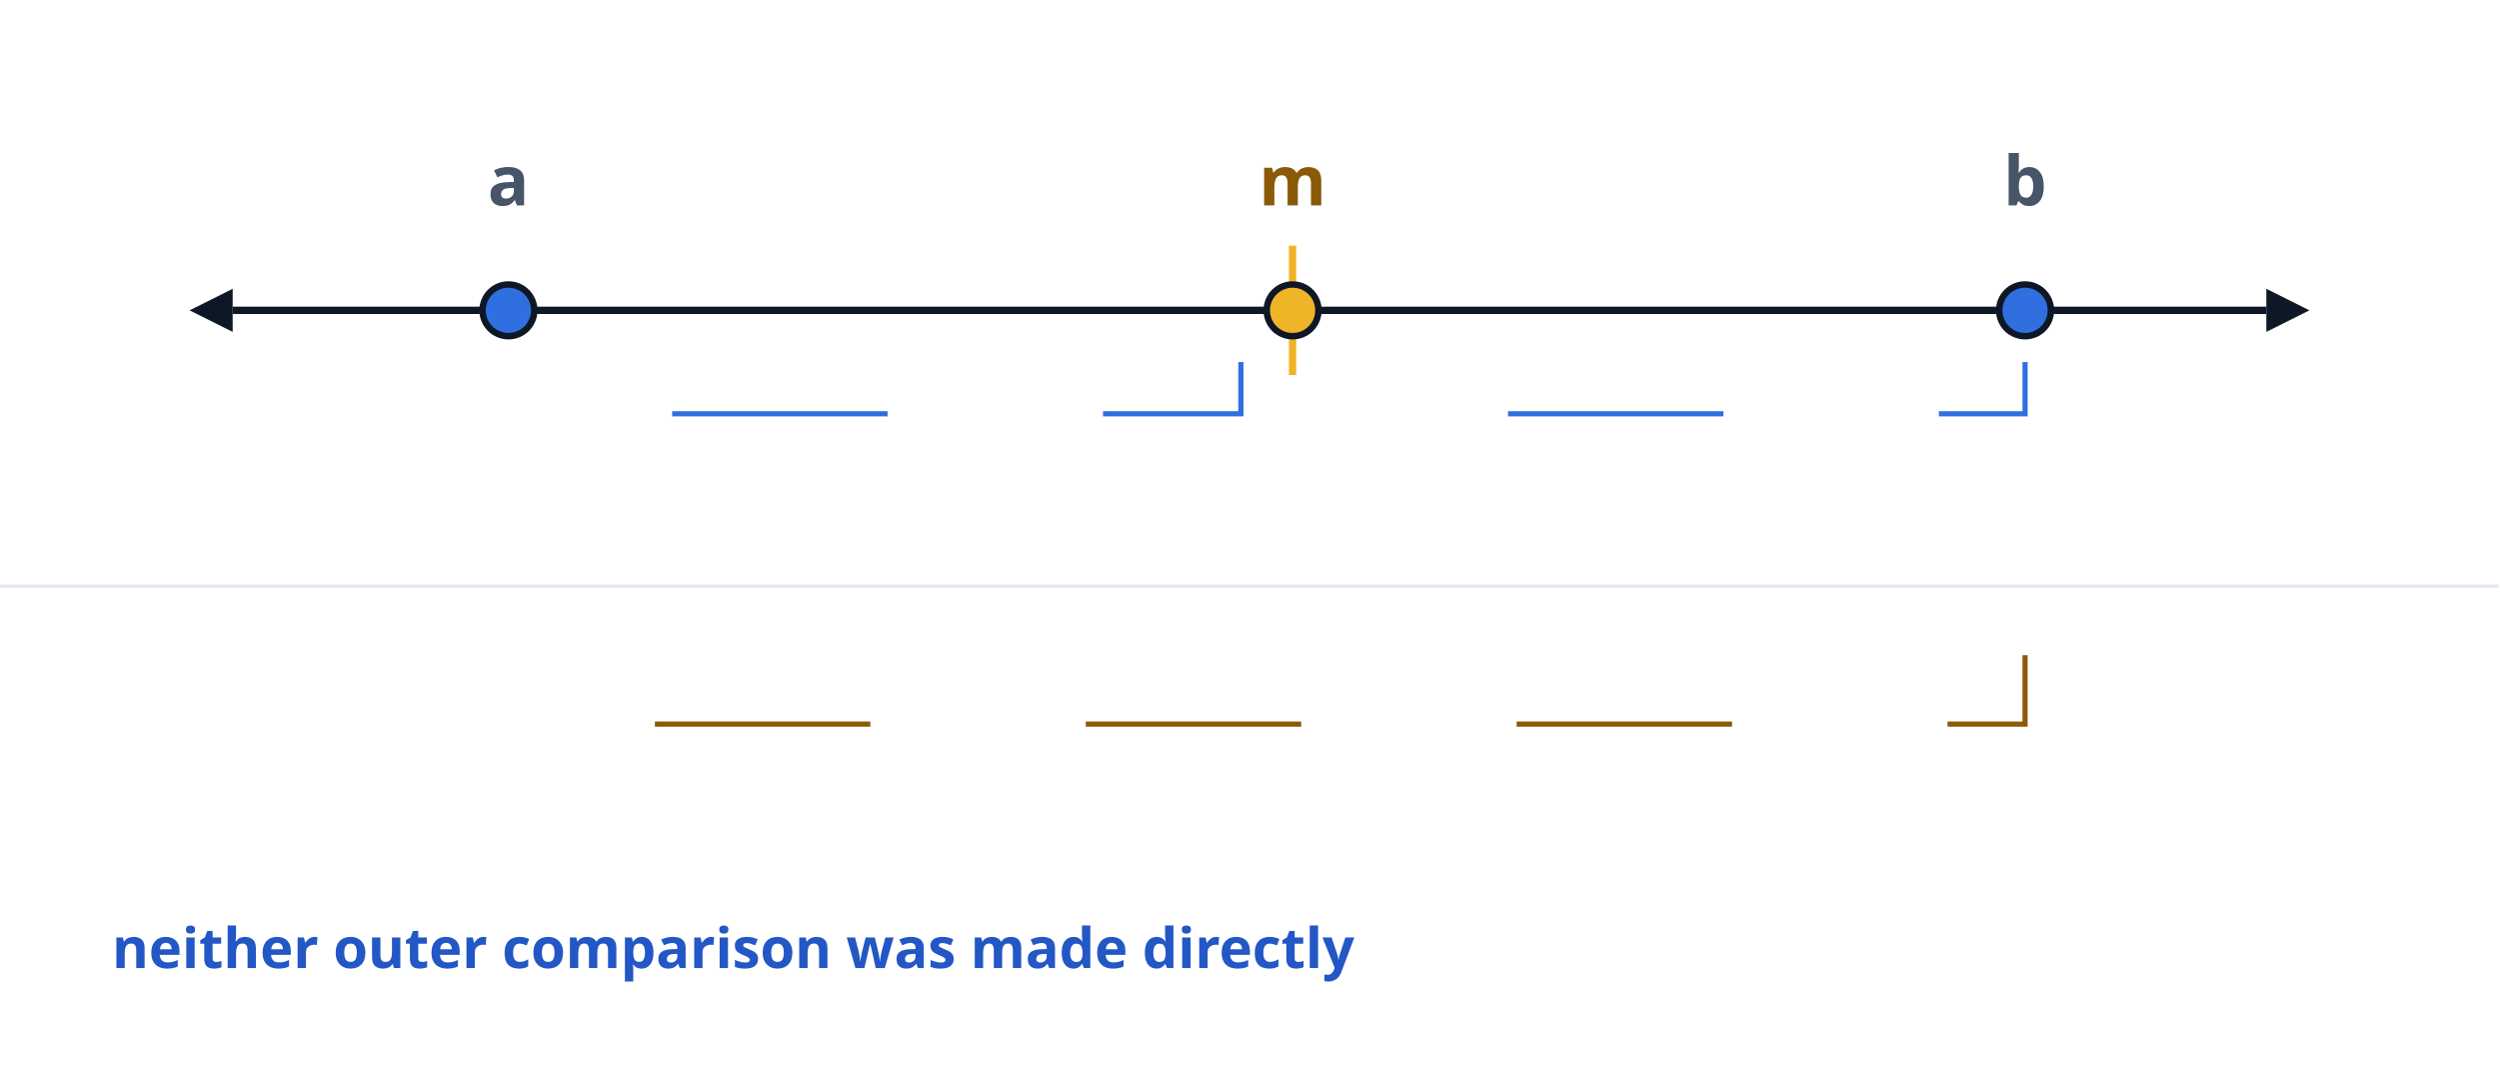
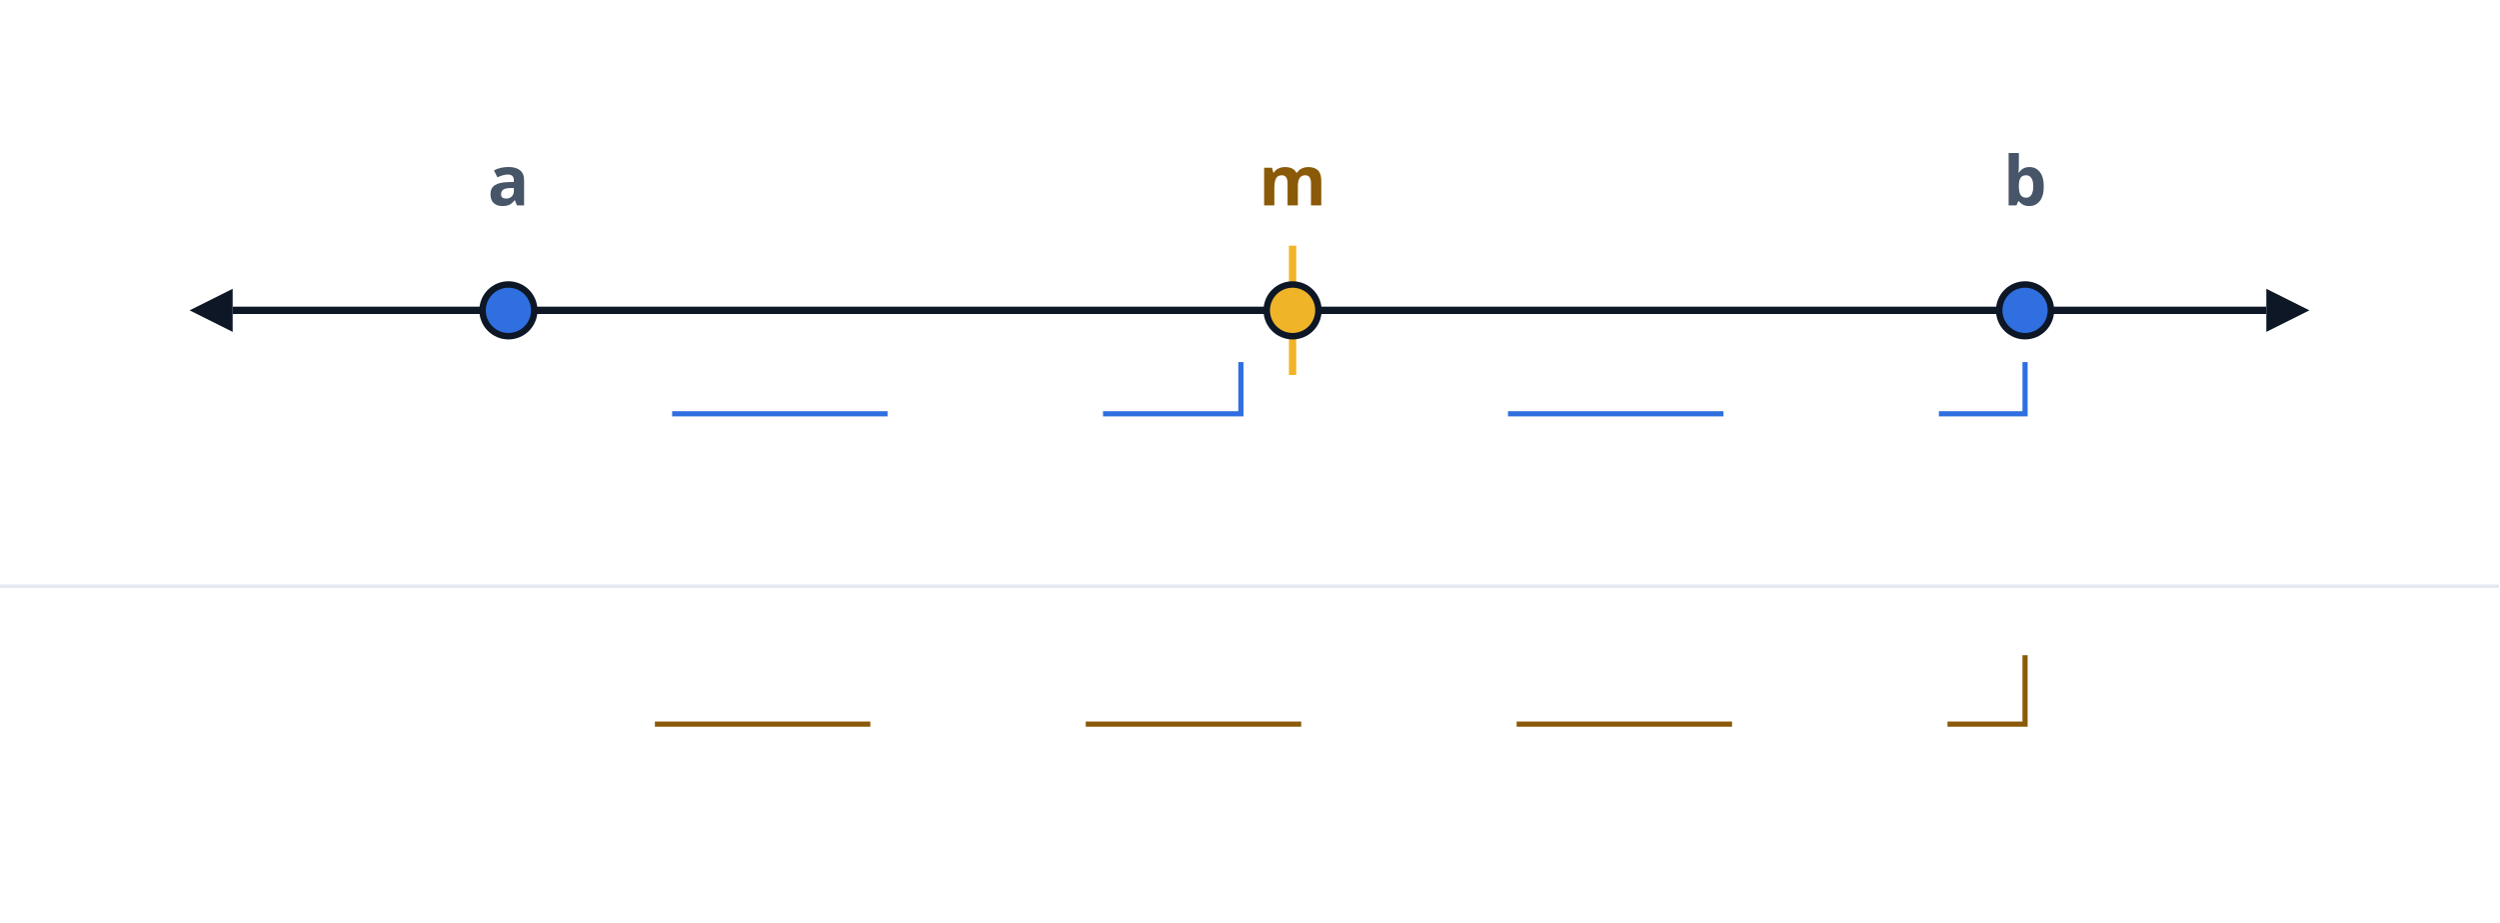
- <svg xmlns="http://www.w3.org/2000/svg" viewBox="0 0 580 248" role="img" aria-label="A horizontal number line with three marked points. Point a sits well to the left, point m sits between them, and point b sits well to the right. A bracket under the left gap is labelled a less than m, a bracket under the right gap is labelled m less than b, and a wider bracket beneath both spans a to b and is labelled a less than b." font-family="Space Grotesk, sans-serif">
-   <path fill="none" stroke-width="0.034" stroke-linecap="butt" stroke-linejoin="miter" stroke="#0e1726" d="M -4.72 1.04 C -1.573 1.04 1.573 1.04 4.72 1.04 " transform="matrix(50, 0, 0, -50, 290, 124)" />
+ <svg xmlns="http://www.w3.org/2000/svg" viewBox="0 0 580 214" role="img" aria-label="A horizontal number line with three marked points. Point a sits well to the left, point m sits between them, and point b sits well to the right. A bracket under the left gap is labelled a less than m, a bracket under the right gap is labelled m less than b, and a wider bracket beneath both spans a to b and is labelled a less than b." font-family="Space Grotesk, sans-serif">
+   <path fill="none" stroke-width="0.034" stroke-linecap="butt" stroke-linejoin="miter" stroke="#0e1726" d="M -4.72 0.7 C -1.573 0.7 1.573 0.7 4.72 0.7 " transform="matrix(50, 0, 0, -50, 290, 107)" />
  <path fill-rule="nonzero" fill="#0e1726" d="M 536 72 C 532.668 70.332 529.332 68.668 526 67 C 526 70.332 526 73.668 526 77 C 529.332 75.332 532.668 73.668 536 72 Z M 536 72 " />
  <path fill-rule="nonzero" fill="#0e1726" d="M 44 72 C 47.332 73.668 50.668 75.332 54 77 C 54 73.668 54 70.332 54 67 C 50.668 68.668 47.332 70.332 44 72 Z M 44 72 " />
-   <path fill="none" stroke-width="0.034" stroke-linecap="butt" stroke-linejoin="miter" stroke="#f0b429" d="M 0.2 1.34 C 0.2 1.14 0.2 0.94 0.2 0.74 " transform="matrix(50, 0, 0, -50, 290, 124)" />
+   <path fill="none" stroke-width="0.034" stroke-linecap="butt" stroke-linejoin="miter" stroke="#f0b429" d="M 0.2 1 C 0.2 0.8 0.2 0.6 0.2 0.4 " transform="matrix(50, 0, 0, -50, 290, 107)" />
  <path fill-rule="nonzero" fill="#0e1726" d="M 124.75 72 C 124.75 70.211 124.039 68.492 122.773 67.227 C 121.508 65.961 119.789 65.25 118 65.25 C 116.211 65.25 114.492 65.961 113.227 67.227 C 111.961 68.492 111.25 70.211 111.25 72 C 111.25 73.789 111.961 75.508 113.227 76.773 C 114.492 78.039 116.211 78.75 118 78.75 C 119.789 78.75 121.508 78.039 122.773 76.773 C 124.039 75.508 124.75 73.789 124.75 72 Z M 124.75 72 " />
  <path fill-rule="nonzero" fill="#2f6fe0" d="M 123.25 72 C 123.25 70.609 122.695 69.273 121.711 68.289 C 120.727 67.305 119.391 66.75 118 66.75 C 116.609 66.75 115.273 67.305 114.289 68.289 C 113.305 69.273 112.75 70.609 112.75 72 C 112.75 73.391 113.305 74.727 114.289 75.711 C 115.273 76.695 116.609 77.25 118 77.25 C 119.391 77.25 120.727 76.695 121.711 75.711 C 122.695 74.727 123.25 73.391 123.25 72 Z M 123.25 72 " />
  <path fill-rule="nonzero" fill="#0e1726" d="M 476.75 72 C 476.75 70.211 476.039 68.492 474.773 67.227 C 473.508 65.961 471.789 65.25 470 65.25 C 468.211 65.25 466.492 65.961 465.227 67.227 C 463.961 68.492 463.25 70.211 463.25 72 C 463.25 73.789 463.961 75.508 465.227 76.773 C 466.492 78.039 468.211 78.75 470 78.75 C 471.789 78.75 473.508 78.039 474.773 76.773 C 476.039 75.508 476.75 73.789 476.75 72 Z M 476.75 72 " />
  <path fill-rule="nonzero" fill="#2f6fe0" d="M 475.25 72 C 475.25 70.609 474.695 69.273 473.711 68.289 C 472.727 67.305 471.391 66.75 470 66.75 C 468.609 66.75 467.273 67.305 466.289 68.289 C 465.305 69.273 464.75 70.609 464.75 72 C 464.75 73.391 465.305 74.727 466.289 75.711 C 467.273 76.695 468.609 77.25 470 77.25 C 471.391 77.25 472.727 76.695 473.711 75.711 C 474.695 74.727 475.25 73.391 475.25 72 Z M 475.25 72 " />
  <path fill-rule="nonzero" fill="#0e1726" d="M 306.75 72 C 306.75 70.211 306.039 68.492 304.773 67.227 C 303.508 65.961 301.789 65.25 300 65.25 C 298.211 65.25 296.492 65.961 295.227 67.227 C 293.961 68.492 293.25 70.211 293.25 72 C 293.25 73.789 293.961 75.508 295.227 76.773 C 296.492 78.039 298.211 78.75 300 78.75 C 301.789 78.75 303.508 78.039 304.773 76.773 C 306.039 75.508 306.75 73.789 306.75 72 Z M 306.75 72 " />
  <path fill-rule="nonzero" fill="#f0b429" d="M 305.25 72 C 305.25 70.609 304.695 69.273 303.711 68.289 C 302.727 67.305 301.391 66.75 300 66.75 C 298.609 66.75 297.273 67.305 296.289 68.289 C 295.305 69.273 294.75 70.609 294.75 72 C 294.75 73.391 295.305 74.727 296.289 75.711 C 297.273 76.695 298.609 77.25 300 77.25 C 301.391 77.25 302.727 76.695 303.711 75.711 C 304.695 74.727 305.25 73.391 305.25 72 Z M 305.25 72 " />
-   <path fill="none" stroke-width="0.016" stroke-linecap="butt" stroke-linejoin="miter" stroke="#e4e9f1" d="M -5.8 -0.24 C -1.933 -0.24 1.933 -0.24 5.8 -0.24 " transform="matrix(50, 0, 0, -50, 290, 124)" />
+   <path fill="none" stroke-width="0.016" stroke-linecap="butt" stroke-linejoin="miter" stroke="#e4e9f1" d="M -5.8 -0.58 C -1.933 -0.58 1.933 -0.58 5.8 -0.58 " transform="matrix(50, 0, 0, -50, 290, 107)" />
  <g stroke-dashoffset="1">
    <animate attributeName="stroke-dashoffset" values="1;0;0" keyTimes="0;0.26;1" dur="8.0s" begin="0s" repeatCount="indefinite" calcMode="spline" keySplines="0.42 0 0.58 1;0 0 1 1" />
-     <path pathLength="1" stroke-dasharray="1" fill="none" stroke-width="0.024" stroke-linecap="butt" stroke-linejoin="miter" stroke="#2f6fe0" d="M -3.44 0.8 C -3.44 0.72 -3.44 0.64 -3.44 0.56 C -2.307 0.56 -1.173 0.56 -0.04 0.56 C -0.04 0.64 -0.04 0.72 -0.04 0.8 " transform="matrix(50, 0, 0, -50, 290, 124)" />
+     <path pathLength="1" stroke-dasharray="1" fill="none" stroke-width="0.024" stroke-linecap="butt" stroke-linejoin="miter" stroke="#2f6fe0" d="M -3.44 0.46 C -3.44 0.38 -3.44 0.3 -3.44 0.22 C -2.307 0.22 -1.173 0.22 -0.04 0.22 C -0.04 0.3 -0.04 0.38 -0.04 0.46 " transform="matrix(50, 0, 0, -50, 290, 107)" />
  </g>
  <g opacity="0">
    <animate attributeName="opacity" values="0;0;1;1" keyTimes="0;0.26;0.28;1" dur="8.0s" begin="0s" repeatCount="indefinite" />
    <text x="203.0" y="118.0" font-size="13" font-weight="700" fill="#2f6fe0" text-anchor="middle" dominant-baseline="middle">a &lt; m</text>
  </g>
  <g stroke-dashoffset="1">
    <animate attributeName="stroke-dashoffset" values="1;1;0;0" keyTimes="0;0.26;0.52;1" dur="8.0s" begin="0s" repeatCount="indefinite" calcMode="spline" keySplines="0 0 1 1;0.42 0 0.58 1;0 0 1 1" />
-     <path pathLength="1" stroke-dasharray="1" fill="none" stroke-width="0.024" stroke-linecap="butt" stroke-linejoin="miter" stroke="#2f6fe0" d="M 0.44 0.8 C 0.44 0.72 0.44 0.64 0.44 0.56 C 1.493 0.56 2.547 0.56 3.6 0.56 C 3.6 0.64 3.6 0.72 3.6 0.8 " transform="matrix(50, 0, 0, -50, 290, 124)" />
+     <path pathLength="1" stroke-dasharray="1" fill="none" stroke-width="0.024" stroke-linecap="butt" stroke-linejoin="miter" stroke="#2f6fe0" d="M 0.44 0.46 C 0.44 0.38 0.44 0.3 0.44 0.22 C 1.493 0.22 2.547 0.22 3.6 0.22 C 3.6 0.3 3.6 0.38 3.6 0.46 " transform="matrix(50, 0, 0, -50, 290, 107)" />
  </g>
  <g opacity="0">
    <animate attributeName="opacity" values="0;0;1;1" keyTimes="0;0.52;0.54;1" dur="8.0s" begin="0s" repeatCount="indefinite" />
    <text x="391.0" y="118.0" font-size="13" font-weight="700" fill="#2f6fe0" text-anchor="middle" dominant-baseline="middle">m &lt; b</text>
  </g>
  <g stroke-dashoffset="1">
    <animate attributeName="stroke-dashoffset" values="1;1;0;0" keyTimes="0;0.52;0.62;1" dur="8.0s" begin="0s" repeatCount="indefinite" calcMode="spline" keySplines="0 0 1 1;0.42 0 0.58 1;0 0 1 1" />
-     <path pathLength="1" stroke-dasharray="1" fill="none" stroke-width="0.016" stroke-linecap="butt" stroke-linejoin="miter" stroke="#9fb4d6" d="M -3.44 0.4 C -3.44 0.385 -3.44 0.37 -3.44 0.355 " transform="matrix(50, 0, 0, -50, 290, 124)" />
-     <path pathLength="1" stroke-dasharray="1" fill="none" stroke-width="0.016" stroke-linecap="butt" stroke-linejoin="miter" stroke="#9fb4d6" d="M -3.44 0.286 C -3.44 0.271 -3.44 0.256 -3.44 0.241 " transform="matrix(50, 0, 0, -50, 290, 124)" />
-     <path pathLength="1" stroke-dasharray="1" fill="none" stroke-width="0.016" stroke-linecap="butt" stroke-linejoin="miter" stroke="#9fb4d6" d="M -3.44 0.171 C -3.44 0.156 -3.44 0.141 -3.44 0.126 " transform="matrix(50, 0, 0, -50, 290, 124)" />
-     <path pathLength="1" stroke-dasharray="1" fill="none" stroke-width="0.016" stroke-linecap="butt" stroke-linejoin="miter" stroke="#9fb4d6" d="M -3.44 0.057 C -3.44 0.042 -3.44 0.027 -3.44 0.012 " transform="matrix(50, 0, 0, -50, 290, 124)" />
-     <path pathLength="1" stroke-dasharray="1" fill="none" stroke-width="0.016" stroke-linecap="butt" stroke-linejoin="miter" stroke="#9fb4d6" d="M -3.44 -0.058 C -3.44 -0.072 -3.44 -0.087 -3.44 -0.102 " transform="matrix(50, 0, 0, -50, 290, 124)" />
-     <path pathLength="1" stroke-dasharray="1" fill="none" stroke-width="0.016" stroke-linecap="butt" stroke-linejoin="miter" stroke="#9fb4d6" d="M -3.44 -0.172 C -3.44 -0.187 -3.44 -0.202 -3.44 -0.217 " transform="matrix(50, 0, 0, -50, 290, 124)" />
-     <path pathLength="1" stroke-dasharray="1" fill="none" stroke-width="0.016" stroke-linecap="butt" stroke-linejoin="miter" stroke="#9fb4d6" d="M -3.44 -0.286 C -3.44 -0.301 -3.44 -0.316 -3.44 -0.331 " transform="matrix(50, 0, 0, -50, 290, 124)" />
-     <path pathLength="1" stroke-dasharray="1" fill="none" stroke-width="0.016" stroke-linecap="butt" stroke-linejoin="miter" stroke="#9fb4d6" d="M -3.44 -0.401 C -3.44 -0.416 -3.44 -0.431 -3.44 -0.446 " transform="matrix(50, 0, 0, -50, 290, 124)" />
-     <path pathLength="1" stroke-dasharray="1" fill="none" stroke-width="0.016" stroke-linecap="butt" stroke-linejoin="miter" stroke="#9fb4d6" d="M -3.44 -0.515 C -3.44 -0.53 -3.44 -0.545 -3.44 -0.56 " transform="matrix(50, 0, 0, -50, 290, 124)" />
-     <path pathLength="1" stroke-dasharray="1" fill="none" stroke-width="0.016" stroke-linecap="butt" stroke-linejoin="miter" stroke="#9fb4d6" d="M 3.6 0.4 C 3.6 0.385 3.6 0.37 3.6 0.355 " transform="matrix(50, 0, 0, -50, 290, 124)" />
-     <path pathLength="1" stroke-dasharray="1" fill="none" stroke-width="0.016" stroke-linecap="butt" stroke-linejoin="miter" stroke="#9fb4d6" d="M 3.6 0.286 C 3.6 0.271 3.6 0.256 3.6 0.241 " transform="matrix(50, 0, 0, -50, 290, 124)" />
-     <path pathLength="1" stroke-dasharray="1" fill="none" stroke-width="0.016" stroke-linecap="butt" stroke-linejoin="miter" stroke="#9fb4d6" d="M 3.6 0.171 C 3.6 0.156 3.6 0.141 3.6 0.126 " transform="matrix(50, 0, 0, -50, 290, 124)" />
-     <path pathLength="1" stroke-dasharray="1" fill="none" stroke-width="0.016" stroke-linecap="butt" stroke-linejoin="miter" stroke="#9fb4d6" d="M 3.6 0.057 C 3.6 0.042 3.6 0.027 3.6 0.012 " transform="matrix(50, 0, 0, -50, 290, 124)" />
-     <path pathLength="1" stroke-dasharray="1" fill="none" stroke-width="0.016" stroke-linecap="butt" stroke-linejoin="miter" stroke="#9fb4d6" d="M 3.6 -0.058 C 3.6 -0.072 3.6 -0.087 3.6 -0.102 " transform="matrix(50, 0, 0, -50, 290, 124)" />
-     <path pathLength="1" stroke-dasharray="1" fill="none" stroke-width="0.016" stroke-linecap="butt" stroke-linejoin="miter" stroke="#9fb4d6" d="M 3.6 -0.172 C 3.6 -0.187 3.6 -0.202 3.6 -0.217 " transform="matrix(50, 0, 0, -50, 290, 124)" />
-     <path pathLength="1" stroke-dasharray="1" fill="none" stroke-width="0.016" stroke-linecap="butt" stroke-linejoin="miter" stroke="#9fb4d6" d="M 3.6 -0.286 C 3.6 -0.301 3.6 -0.316 3.6 -0.331 " transform="matrix(50, 0, 0, -50, 290, 124)" />
-     <path pathLength="1" stroke-dasharray="1" fill="none" stroke-width="0.016" stroke-linecap="butt" stroke-linejoin="miter" stroke="#9fb4d6" d="M 3.6 -0.401 C 3.6 -0.416 3.6 -0.431 3.6 -0.446 " transform="matrix(50, 0, 0, -50, 290, 124)" />
-     <path pathLength="1" stroke-dasharray="1" fill="none" stroke-width="0.016" stroke-linecap="butt" stroke-linejoin="miter" stroke="#9fb4d6" d="M 3.6 -0.515 C 3.6 -0.53 3.6 -0.545 3.6 -0.56 " transform="matrix(50, 0, 0, -50, 290, 124)" />
+     <path pathLength="1" stroke-dasharray="1" fill="none" stroke-width="0.016" stroke-linecap="butt" stroke-linejoin="miter" stroke="#9fb4d6" d="M -3.44 0.06 C -3.44 0.045 -3.44 0.03 -3.44 0.015 " transform="matrix(50, 0, 0, -50, 290, 107)" />
+     <path pathLength="1" stroke-dasharray="1" fill="none" stroke-width="0.016" stroke-linecap="butt" stroke-linejoin="miter" stroke="#9fb4d6" d="M -3.44 -0.054 C -3.44 -0.069 -3.44 -0.084 -3.44 -0.099 " transform="matrix(50, 0, 0, -50, 290, 107)" />
+     <path pathLength="1" stroke-dasharray="1" fill="none" stroke-width="0.016" stroke-linecap="butt" stroke-linejoin="miter" stroke="#9fb4d6" d="M -3.44 -0.169 C -3.44 -0.184 -3.44 -0.199 -3.44 -0.214 " transform="matrix(50, 0, 0, -50, 290, 107)" />
+     <path pathLength="1" stroke-dasharray="1" fill="none" stroke-width="0.016" stroke-linecap="butt" stroke-linejoin="miter" stroke="#9fb4d6" d="M -3.44 -0.283 C -3.44 -0.298 -3.44 -0.313 -3.44 -0.328 " transform="matrix(50, 0, 0, -50, 290, 107)" />
+     <path pathLength="1" stroke-dasharray="1" fill="none" stroke-width="0.016" stroke-linecap="butt" stroke-linejoin="miter" stroke="#9fb4d6" d="M -3.44 -0.398 C -3.44 -0.412 -3.44 -0.427 -3.44 -0.442 " transform="matrix(50, 0, 0, -50, 290, 107)" />
+     <path pathLength="1" stroke-dasharray="1" fill="none" stroke-width="0.016" stroke-linecap="butt" stroke-linejoin="miter" stroke="#9fb4d6" d="M -3.44 -0.512 C -3.44 -0.527 -3.44 -0.542 -3.44 -0.557 " transform="matrix(50, 0, 0, -50, 290, 107)" />
+     <path pathLength="1" stroke-dasharray="1" fill="none" stroke-width="0.016" stroke-linecap="butt" stroke-linejoin="miter" stroke="#9fb4d6" d="M -3.44 -0.626 C -3.44 -0.641 -3.44 -0.656 -3.44 -0.671 " transform="matrix(50, 0, 0, -50, 290, 107)" />
+     <path pathLength="1" stroke-dasharray="1" fill="none" stroke-width="0.016" stroke-linecap="butt" stroke-linejoin="miter" stroke="#9fb4d6" d="M -3.44 -0.741 C -3.44 -0.756 -3.44 -0.771 -3.44 -0.786 " transform="matrix(50, 0, 0, -50, 290, 107)" />
+     <path pathLength="1" stroke-dasharray="1" fill="none" stroke-width="0.016" stroke-linecap="butt" stroke-linejoin="miter" stroke="#9fb4d6" d="M -3.44 -0.855 C -3.44 -0.87 -3.44 -0.885 -3.44 -0.9 " transform="matrix(50, 0, 0, -50, 290, 107)" />
+     <path pathLength="1" stroke-dasharray="1" fill="none" stroke-width="0.016" stroke-linecap="butt" stroke-linejoin="miter" stroke="#9fb4d6" d="M 3.6 0.06 C 3.6 0.045 3.6 0.03 3.6 0.015 " transform="matrix(50, 0, 0, -50, 290, 107)" />
+     <path pathLength="1" stroke-dasharray="1" fill="none" stroke-width="0.016" stroke-linecap="butt" stroke-linejoin="miter" stroke="#9fb4d6" d="M 3.6 -0.054 C 3.6 -0.069 3.6 -0.084 3.6 -0.099 " transform="matrix(50, 0, 0, -50, 290, 107)" />
+     <path pathLength="1" stroke-dasharray="1" fill="none" stroke-width="0.016" stroke-linecap="butt" stroke-linejoin="miter" stroke="#9fb4d6" d="M 3.6 -0.169 C 3.6 -0.184 3.6 -0.199 3.6 -0.214 " transform="matrix(50, 0, 0, -50, 290, 107)" />
+     <path pathLength="1" stroke-dasharray="1" fill="none" stroke-width="0.016" stroke-linecap="butt" stroke-linejoin="miter" stroke="#9fb4d6" d="M 3.6 -0.283 C 3.6 -0.298 3.6 -0.313 3.6 -0.328 " transform="matrix(50, 0, 0, -50, 290, 107)" />
+     <path pathLength="1" stroke-dasharray="1" fill="none" stroke-width="0.016" stroke-linecap="butt" stroke-linejoin="miter" stroke="#9fb4d6" d="M 3.6 -0.398 C 3.6 -0.412 3.6 -0.427 3.6 -0.442 " transform="matrix(50, 0, 0, -50, 290, 107)" />
+     <path pathLength="1" stroke-dasharray="1" fill="none" stroke-width="0.016" stroke-linecap="butt" stroke-linejoin="miter" stroke="#9fb4d6" d="M 3.6 -0.512 C 3.6 -0.527 3.6 -0.542 3.6 -0.557 " transform="matrix(50, 0, 0, -50, 290, 107)" />
+     <path pathLength="1" stroke-dasharray="1" fill="none" stroke-width="0.016" stroke-linecap="butt" stroke-linejoin="miter" stroke="#9fb4d6" d="M 3.6 -0.626 C 3.6 -0.641 3.6 -0.656 3.6 -0.671 " transform="matrix(50, 0, 0, -50, 290, 107)" />
+     <path pathLength="1" stroke-dasharray="1" fill="none" stroke-width="0.016" stroke-linecap="butt" stroke-linejoin="miter" stroke="#9fb4d6" d="M 3.6 -0.741 C 3.6 -0.756 3.6 -0.771 3.6 -0.786 " transform="matrix(50, 0, 0, -50, 290, 107)" />
+     <path pathLength="1" stroke-dasharray="1" fill="none" stroke-width="0.016" stroke-linecap="butt" stroke-linejoin="miter" stroke="#9fb4d6" d="M 3.6 -0.855 C 3.6 -0.87 3.6 -0.885 3.6 -0.9 " transform="matrix(50, 0, 0, -50, 290, 107)" />
  </g>
  <g stroke-dashoffset="1">
    <animate attributeName="stroke-dashoffset" values="1;1;0;0" keyTimes="0;0.62;0.92;1" dur="8.0s" begin="0s" repeatCount="indefinite" calcMode="spline" keySplines="0 0 1 1;0.42 0 0.58 1;0 0 1 1" />
-     <path pathLength="1" stroke-dasharray="1" fill="none" stroke-width="0.024" stroke-linecap="butt" stroke-linejoin="miter" stroke="#8a5a08" d="M -3.44 -0.56 C -3.44 -0.667 -3.44 -0.773 -3.44 -0.88 C -1.093 -0.88 1.253 -0.88 3.6 -0.88 C 3.6 -0.773 3.6 -0.667 3.6 -0.56 " transform="matrix(50, 0, 0, -50, 290, 124)" />
+     <path pathLength="1" stroke-dasharray="1" fill="none" stroke-width="0.024" stroke-linecap="butt" stroke-linejoin="miter" stroke="#8a5a08" d="M -3.44 -0.9 C -3.44 -1.007 -3.44 -1.113 -3.44 -1.22 C -1.093 -1.22 1.253 -1.22 3.6 -1.22 C 3.6 -1.113 3.6 -1.007 3.6 -0.9 " transform="matrix(50, 0, 0, -50, 290, 107)" />
  </g>
  <g opacity="0">
    <animate attributeName="opacity" values="0;0;1;1" keyTimes="0;0.92;0.94;1" dur="8.0s" begin="0s" repeatCount="indefinite" />
    <text x="294.0" y="188.0" font-size="14" font-weight="700" fill="#8a5a08" text-anchor="middle" dominant-baseline="middle">a &lt; b</text>
  </g>
  <text x="118.0" y="42.0" font-size="16" font-weight="700" fill="#475569" text-anchor="middle" dominant-baseline="middle">a</text>
  <text x="300.0" y="42.0" font-size="16" font-weight="700" fill="#8a5a08" text-anchor="middle" dominant-baseline="middle">m</text>
  <text x="470.0" y="42.0" font-size="16" font-weight="700" fill="#475569" text-anchor="middle" dominant-baseline="middle">b</text>
-   <text x="26.0" y="220.0" font-size="13" font-weight="700" fill="#2257c5" text-anchor="start" dominant-baseline="middle">neither outer comparison was made directly</text>
</svg>
